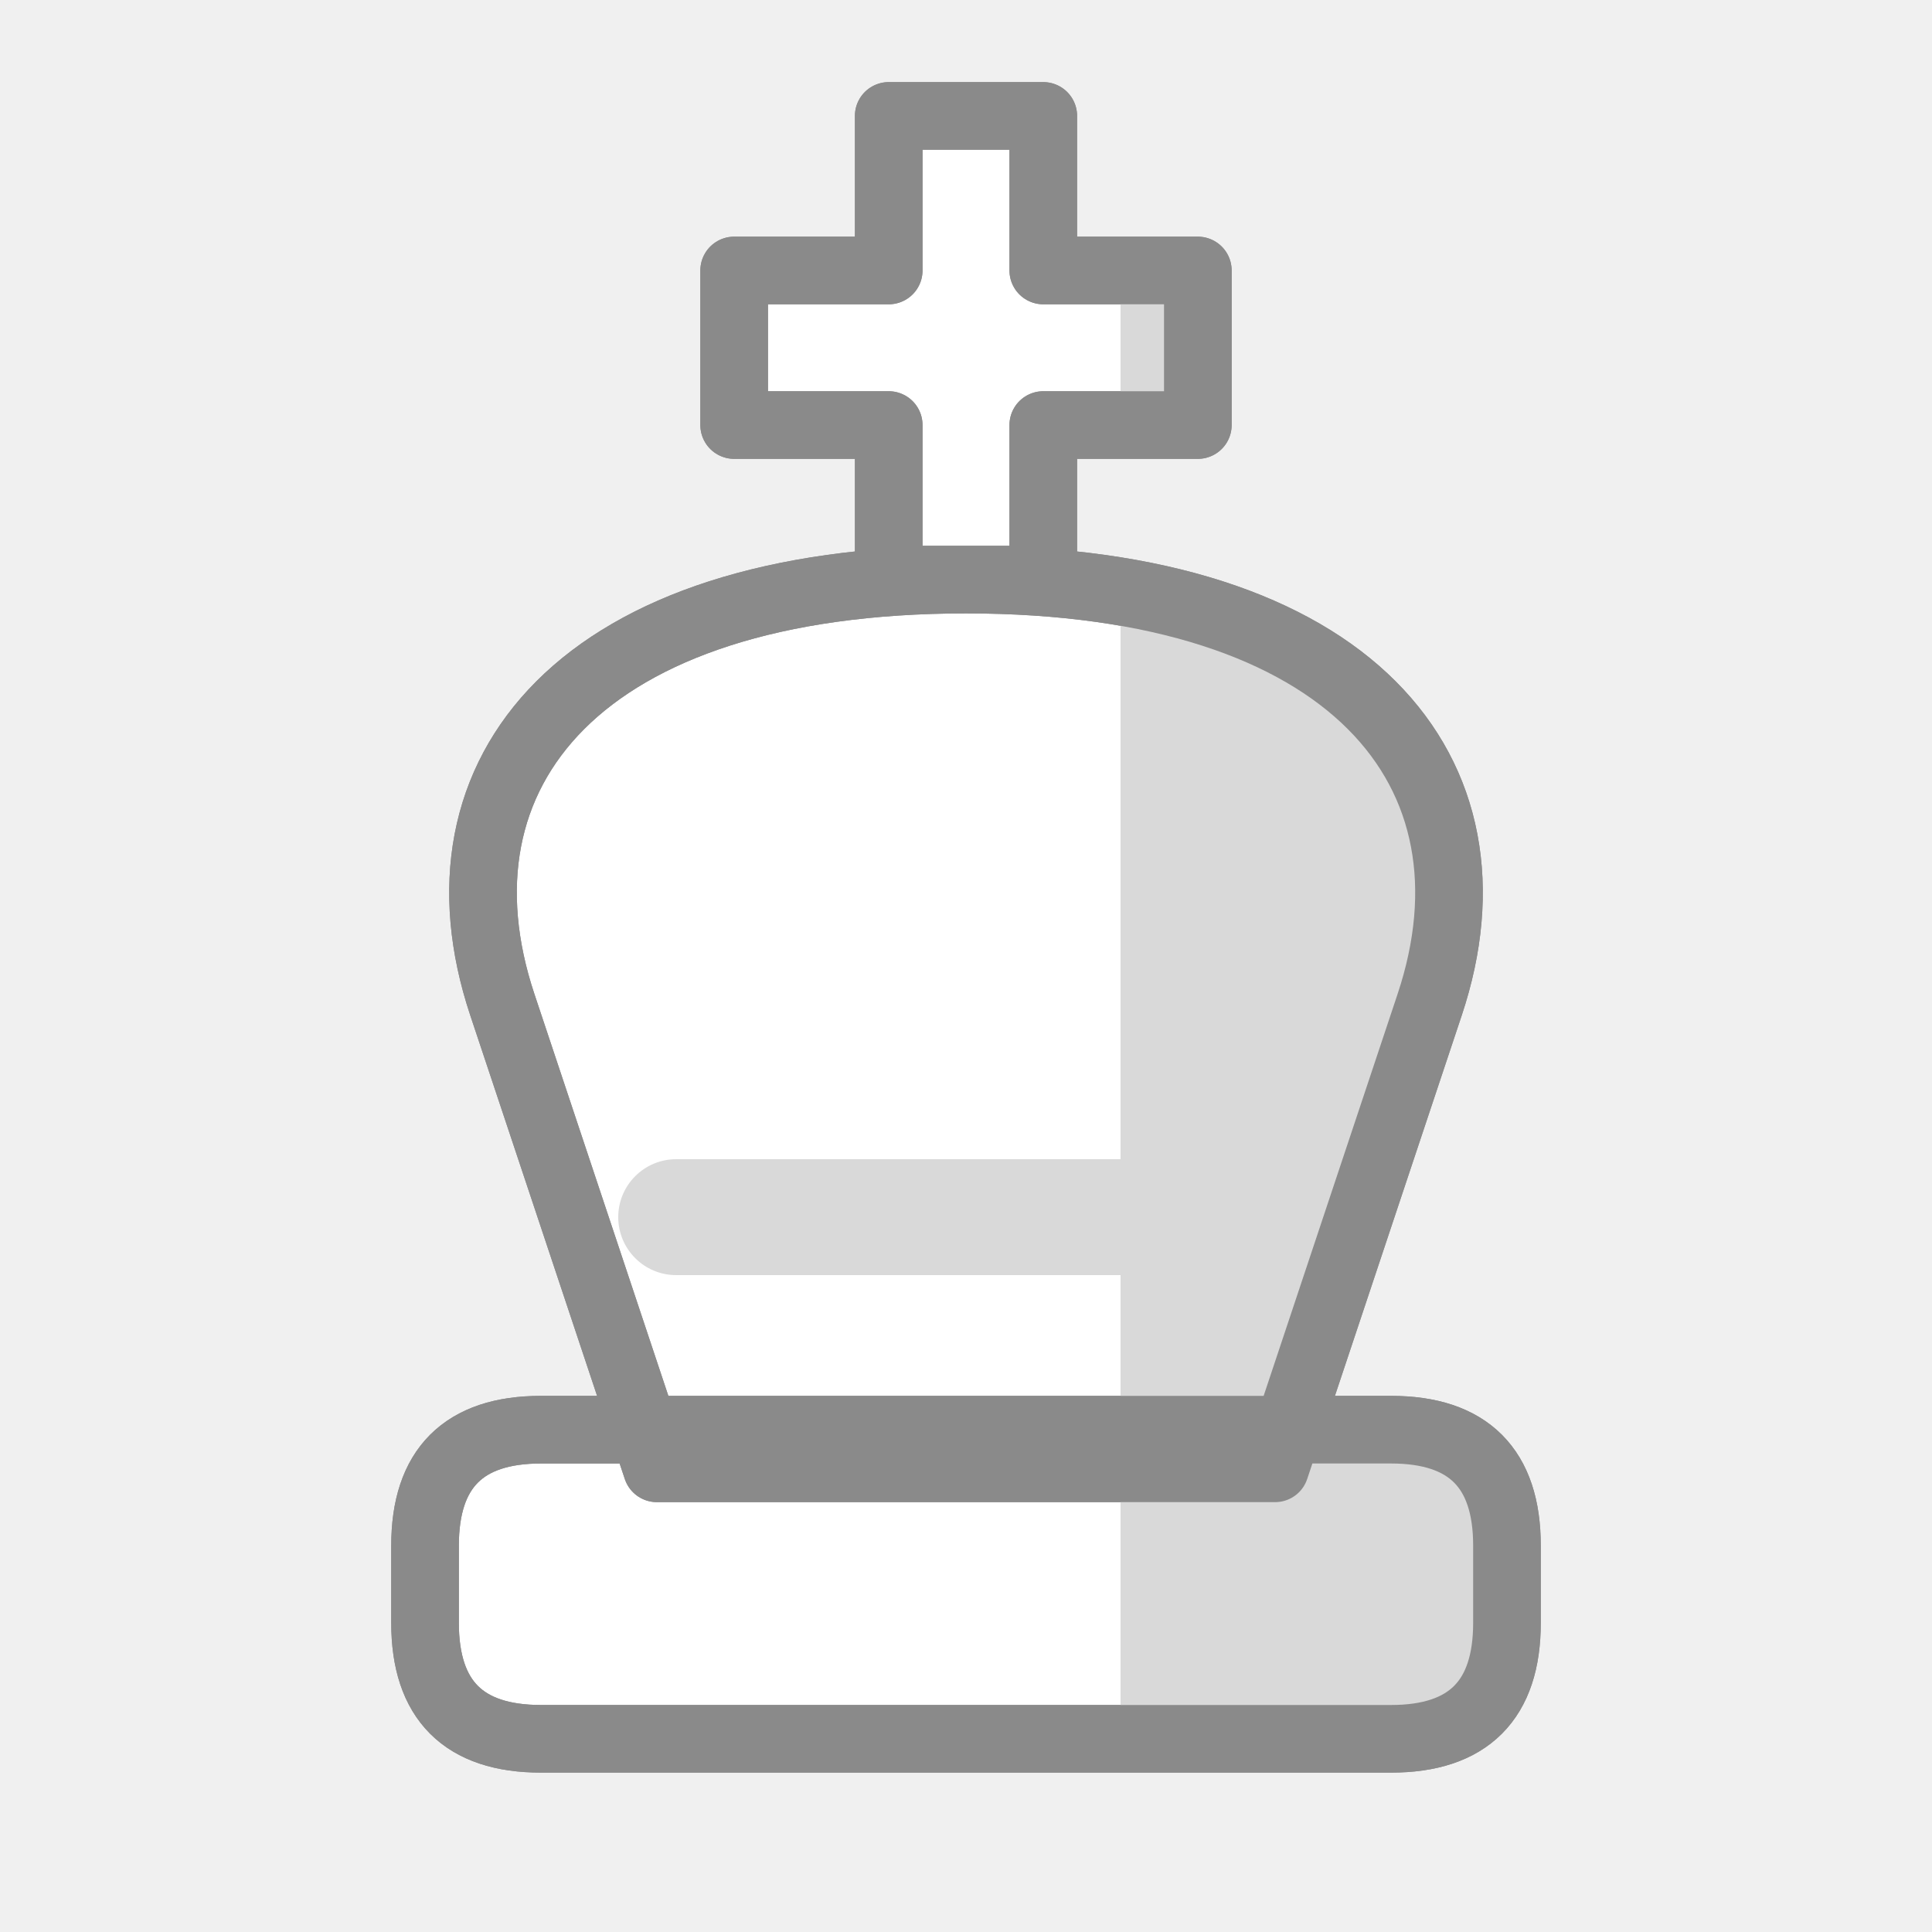
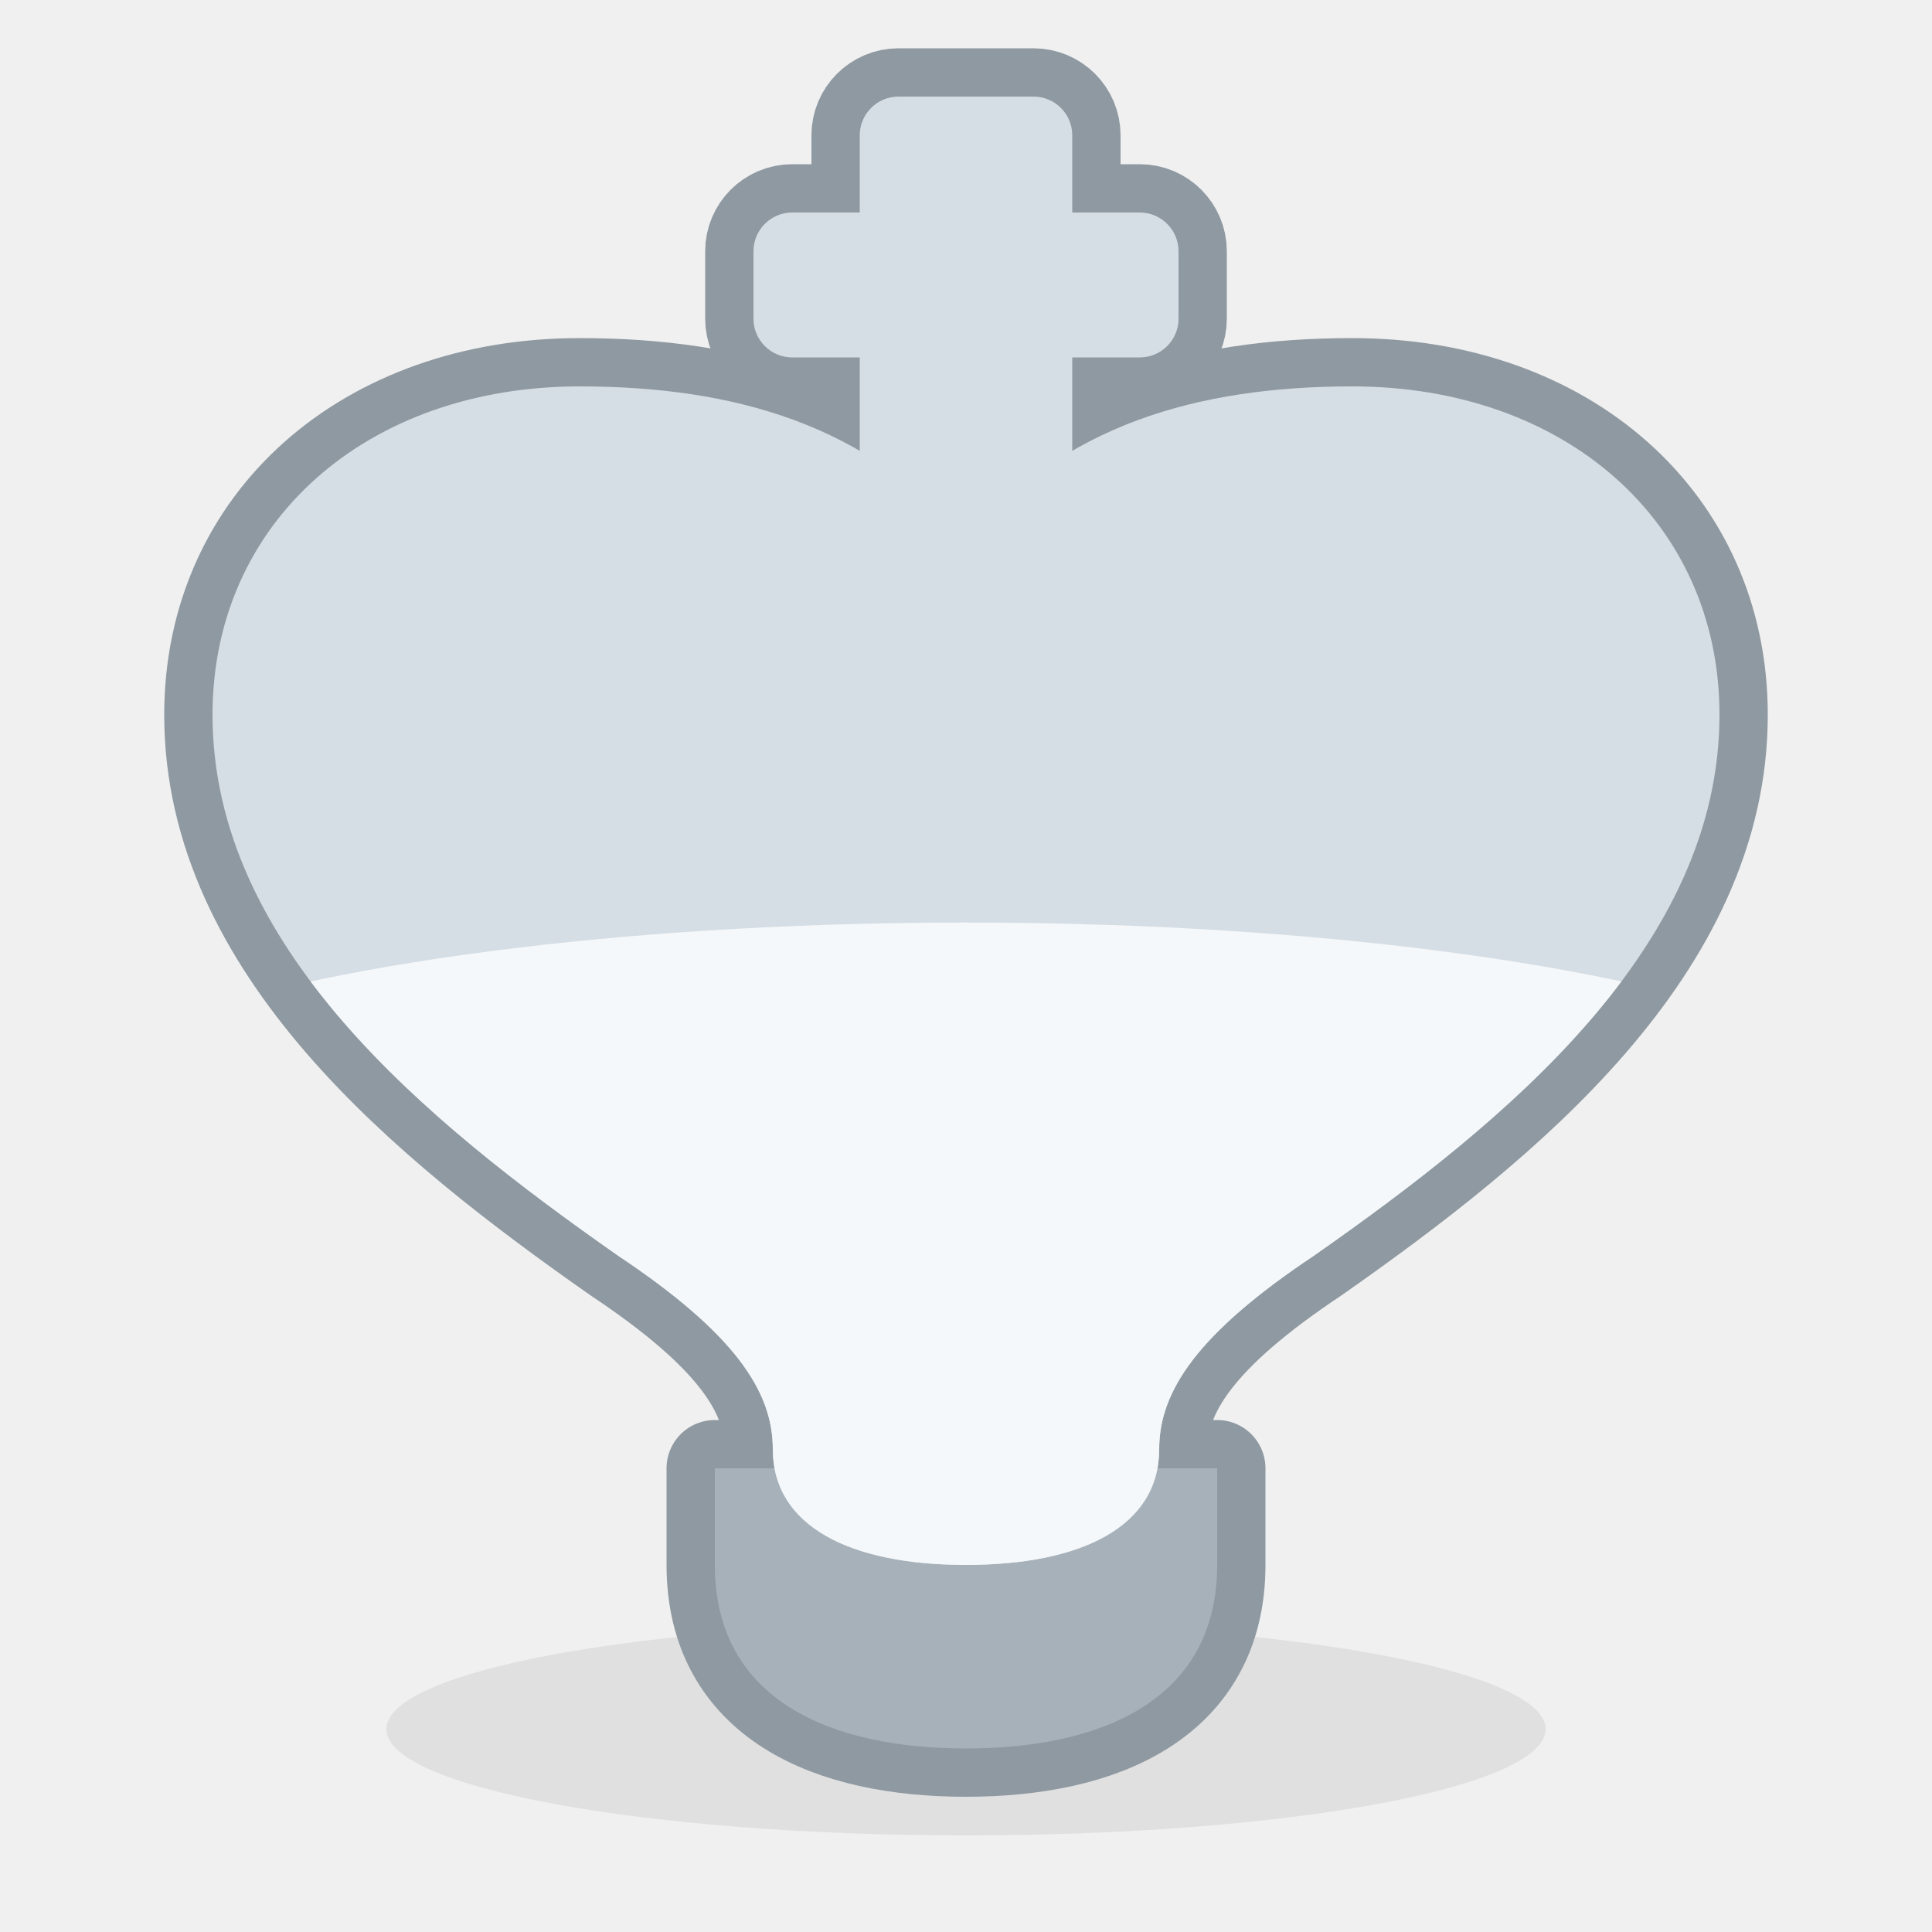
<svg xmlns="http://www.w3.org/2000/svg" viewBox="0 0 100 100">
  <defs>
-     <clipPath id="r">
-       <rect x="58" y="0" width="50" height="100" />
+     <clipPath id="cwK">
+       <path d="M50 28 C45 22 38 20 30 20 C19 20 11 27 11 37 C11 49 22 58 32 65 C38 69 40 72 40 75 C40 79 44 81 50 81 C56 81 60 79 60 75 C60 72 62 69 68 65 C78 58 89 49 89 37 C89 27 81 20 70 20 C62 20 55 22 50 28 Z" />
+       <path d="M46.5 5 L53.5 5 C54.6 5 55.5 5.9 55.5 7 L55.5 11 L59 11 C60.1 11 61 11.9 61 13 L61 16.5 C61 17.6 60.1 18.5 59 18.5 L55.5 18.5 L55.5 31 L44.5 31 L44.5 18.5 L41 18.5 C39.9 18.5 39 17.6 39 16.5 L39 13 C39 11.9 39.9 11 41 11 L44.5 11 L44.5 7 C44.5 5.9 45.4 5 46.5 5 Z" />
    </clipPath>
  </defs>
-   <path d="M22 80 Q22 74 28 74 H72 Q78 74 78 80 V84 Q78 90 72 90 H28 Q22 90 22 84 Z M46 6 H54 V14 H62 V22 H54 V30 H46 V22 H38 V14 H46 Z M50 30 C70 30 78 40 74 52 L66 76 H34 L26 52 C22 40 30 30 50 30 Z" fill="#ffffff" stroke="#8a8a8a" stroke-width="3.5" stroke-linejoin="round" fill-rule="nonzero" />
-   <path d="M22 80 Q22 74 28 74 H72 Q78 74 78 80 V84 Q78 90 72 90 H28 Q22 90 22 84 Z M46 6 H54 V14 H62 V22 H54 V30 H46 V22 H38 V14 H46 Z M50 30 C70 30 78 40 74 52 L66 76 H34 L26 52 C22 40 30 30 50 30 Z" fill="#d9d9d9" clip-path="url(#r)" />
-   <path d="M22 80 Q22 74 28 74 H72 Q78 74 78 80 V84 Q78 90 72 90 H28 Q22 90 22 84 Z M46 6 H54 V14 H62 V22 H54 V30 H46 V22 H38 V14 H46 Z M50 30 C70 30 78 40 74 52 L66 76 H34 L26 52 C22 40 30 30 50 30 Z" fill="none" stroke="#8a8a8a" stroke-width="3.5" stroke-linejoin="round" />
-   <rect fill="#d9d9d9" x="32" y="60" width="36" height="6" rx="3" />
+   <ellipse cx="50" cy="89.5" rx="30" ry="5.5" fill="#000000" fill-opacity="0.07" />
+   <g fill="#8f99a1" stroke="#8f99a1" stroke-width="5" stroke-linejoin="round">
+     <path d="M37 76 L37 81 C37 88 43 90.5 50 90.5 C57 90.5 63 88 63 81 L63 76 Z" />
+     <path d="M50 28 C45 22 38 20 30 20 C19 20 11 27 11 37 C11 49 22 58 32 65 C38 69 40 72 40 75 C40 79 44 81 50 81 C56 81 60 79 60 75 C60 72 62 69 68 65 C78 58 89 49 89 37 C89 27 81 20 70 20 C62 20 55 22 50 28 Z" />
+     <path d="M46.5 5 L53.5 5 C54.6 5 55.5 5.9 55.5 7 L55.5 11 L59 11 C60.1 11 61 11.9 61 13 L61 16.5 C61 17.6 60.1 18.5 59 18.5 L55.5 18.5 L55.5 31 L44.5 31 L44.5 18.5 L41 18.5 C39.9 18.5 39 17.6 39 16.5 L39 13 C39 11.9 39.9 11 41 11 L44.5 11 L44.5 7 C44.5 5.9 45.4 5 46.5 5 Z" />
+   </g>
+   <path d="M37 76 L37 81 C37 88 43 90.5 50 90.5 C57 90.5 63 88 63 81 L63 76 Z" fill="#a7b1b9" />
+   <g fill="#d6dee5">
+     <path d="M50 28 C45 22 38 20 30 20 C19 20 11 27 11 37 C11 49 22 58 32 65 C38 69 40 72 40 75 C40 79 44 81 50 81 C56 81 60 79 60 75 C60 72 62 69 68 65 C78 58 89 49 89 37 C89 27 81 20 70 20 C62 20 55 22 50 28 Z" />
+     <path d="M46.5 5 L53.5 5 C54.6 5 55.5 5.9 55.5 7 L55.5 11 L59 11 C60.1 11 61 11.9 61 13 L61 16.5 C61 17.6 60.1 18.5 59 18.5 L55.5 18.5 L55.5 31 L44.5 31 L44.5 18.5 L41 18.5 C39.9 18.5 39 17.6 39 16.5 L39 13 C39 11.9 39.9 11 41 11 L44.5 11 L44.5 7 C44.5 5.9 45.4 5 46.5 5 Z" />
+   </g>
+   <g clip-path="url(#cwK)">
+     <path d="M8 53 C28 46 72 46 92 53 L92 100 L8 100 Z" fill="#f4f8fa" />
+   </g>
</svg>
